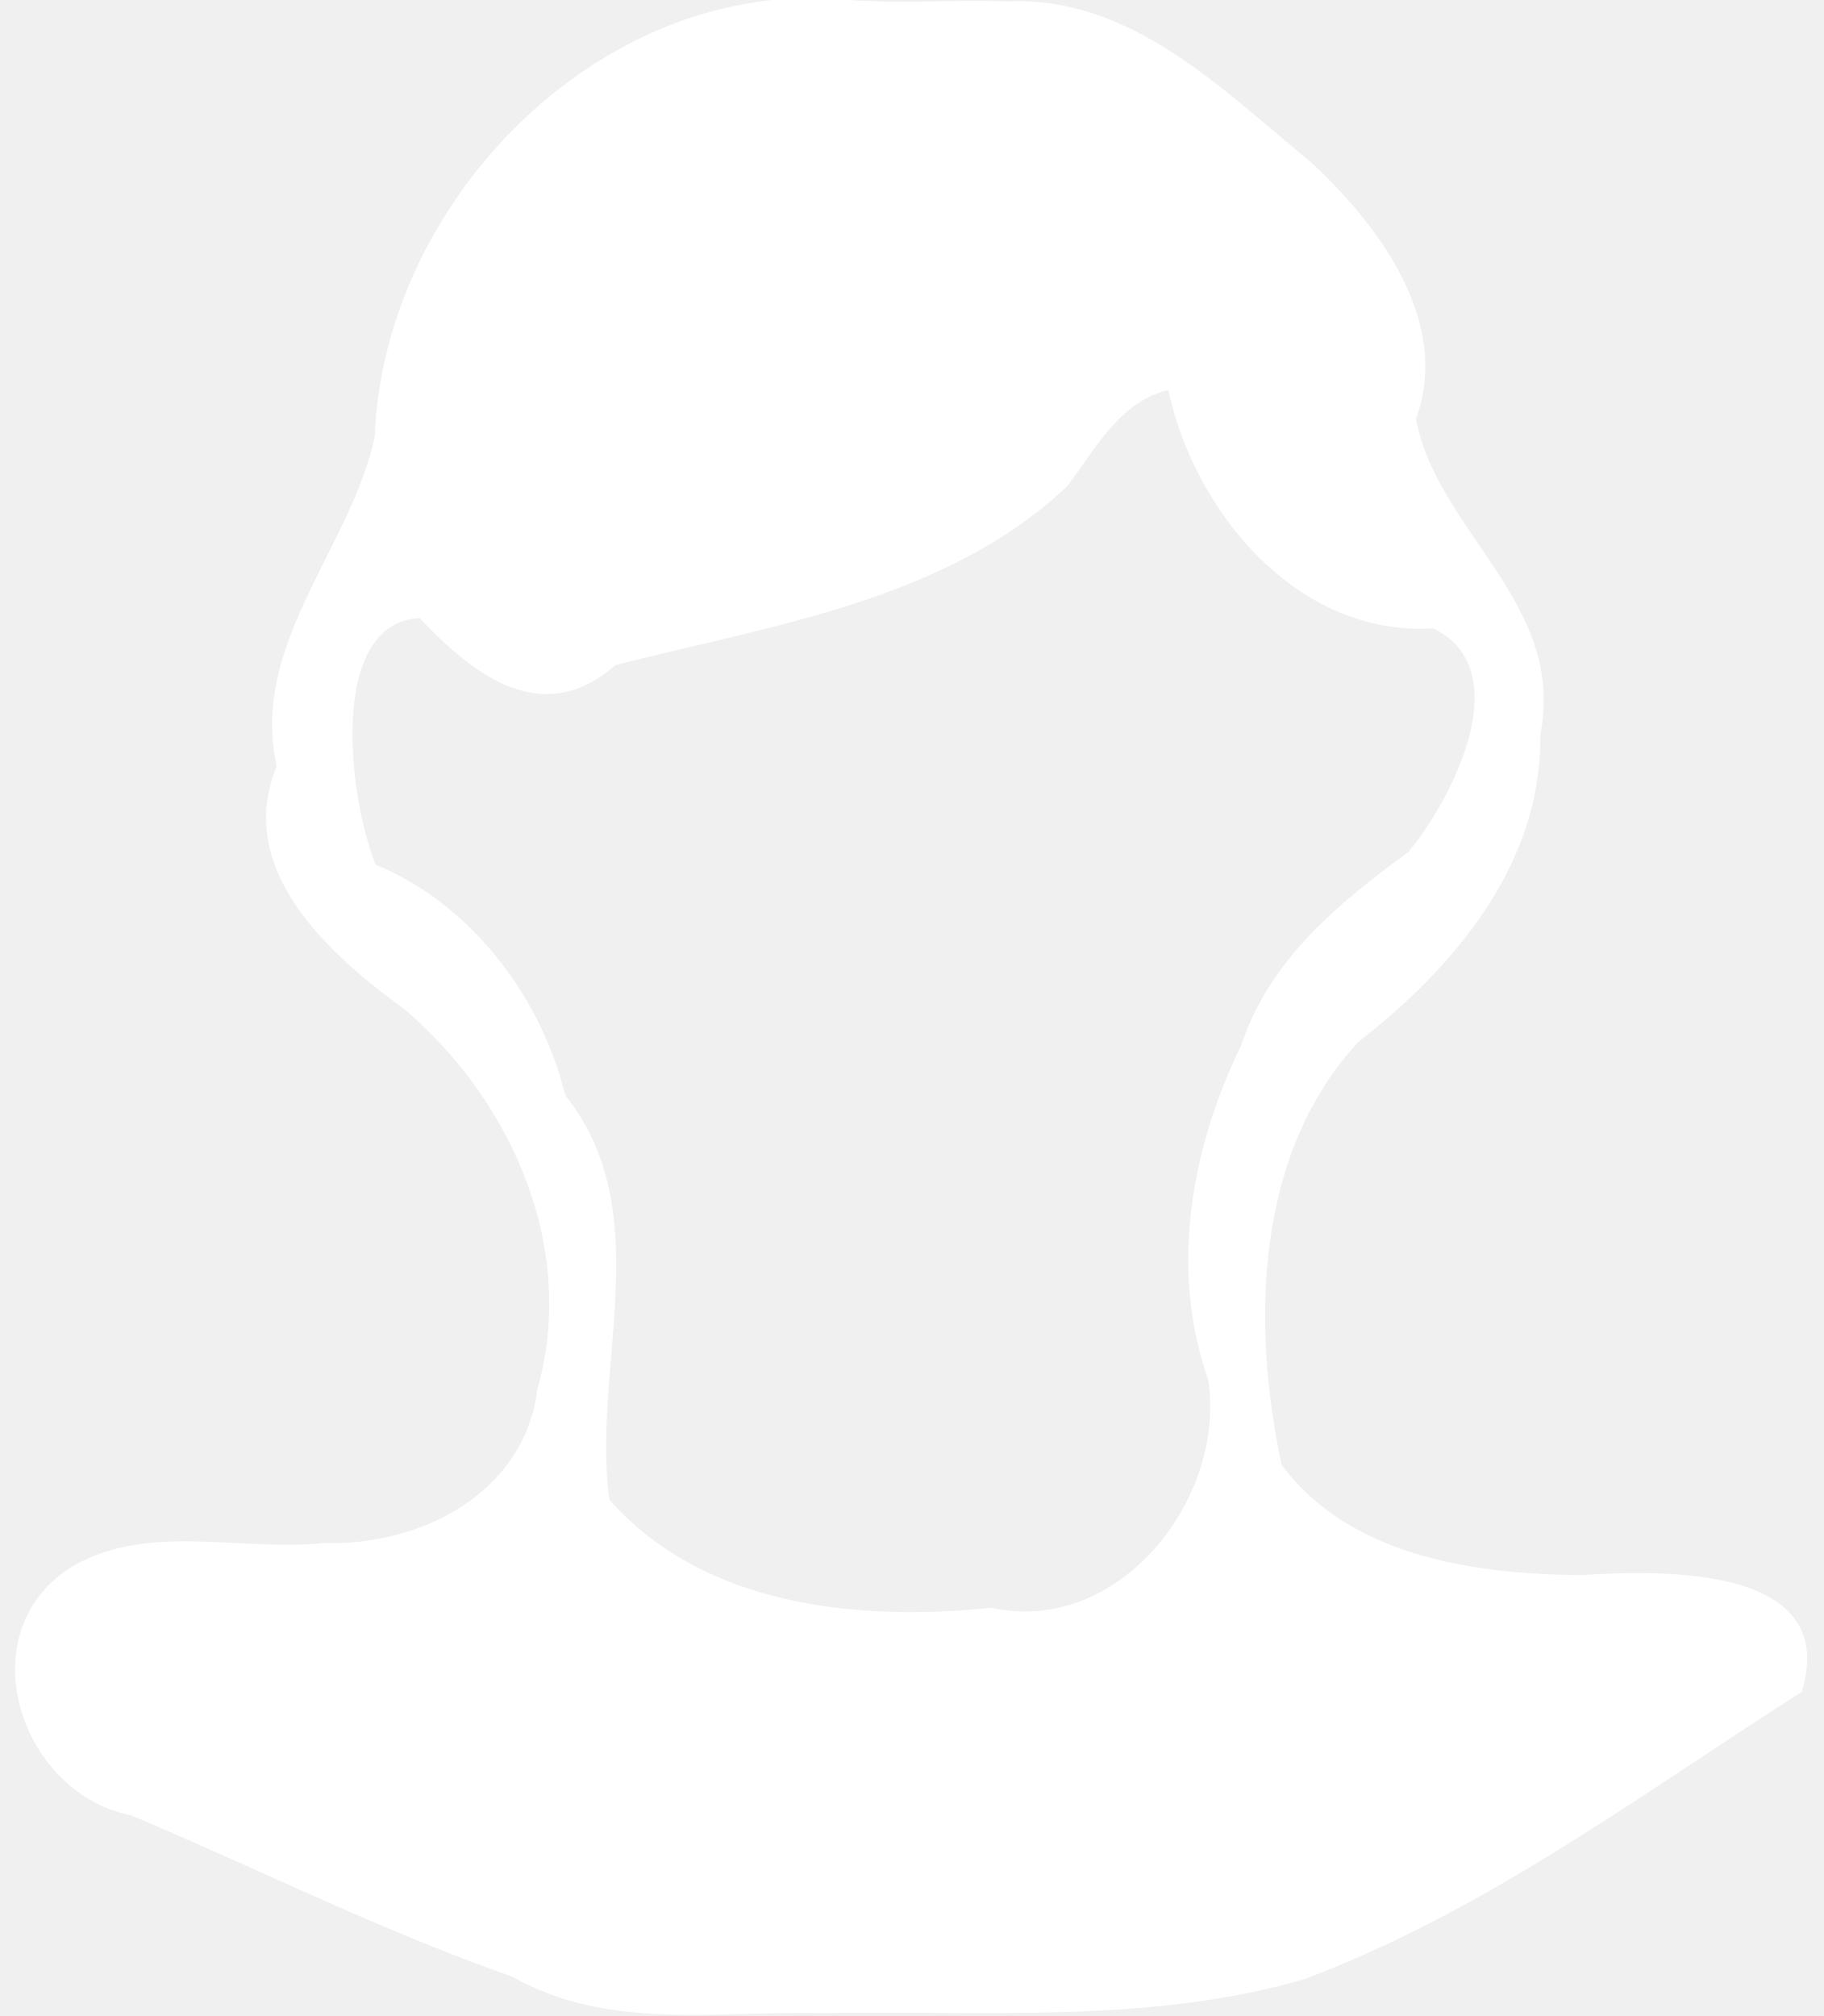
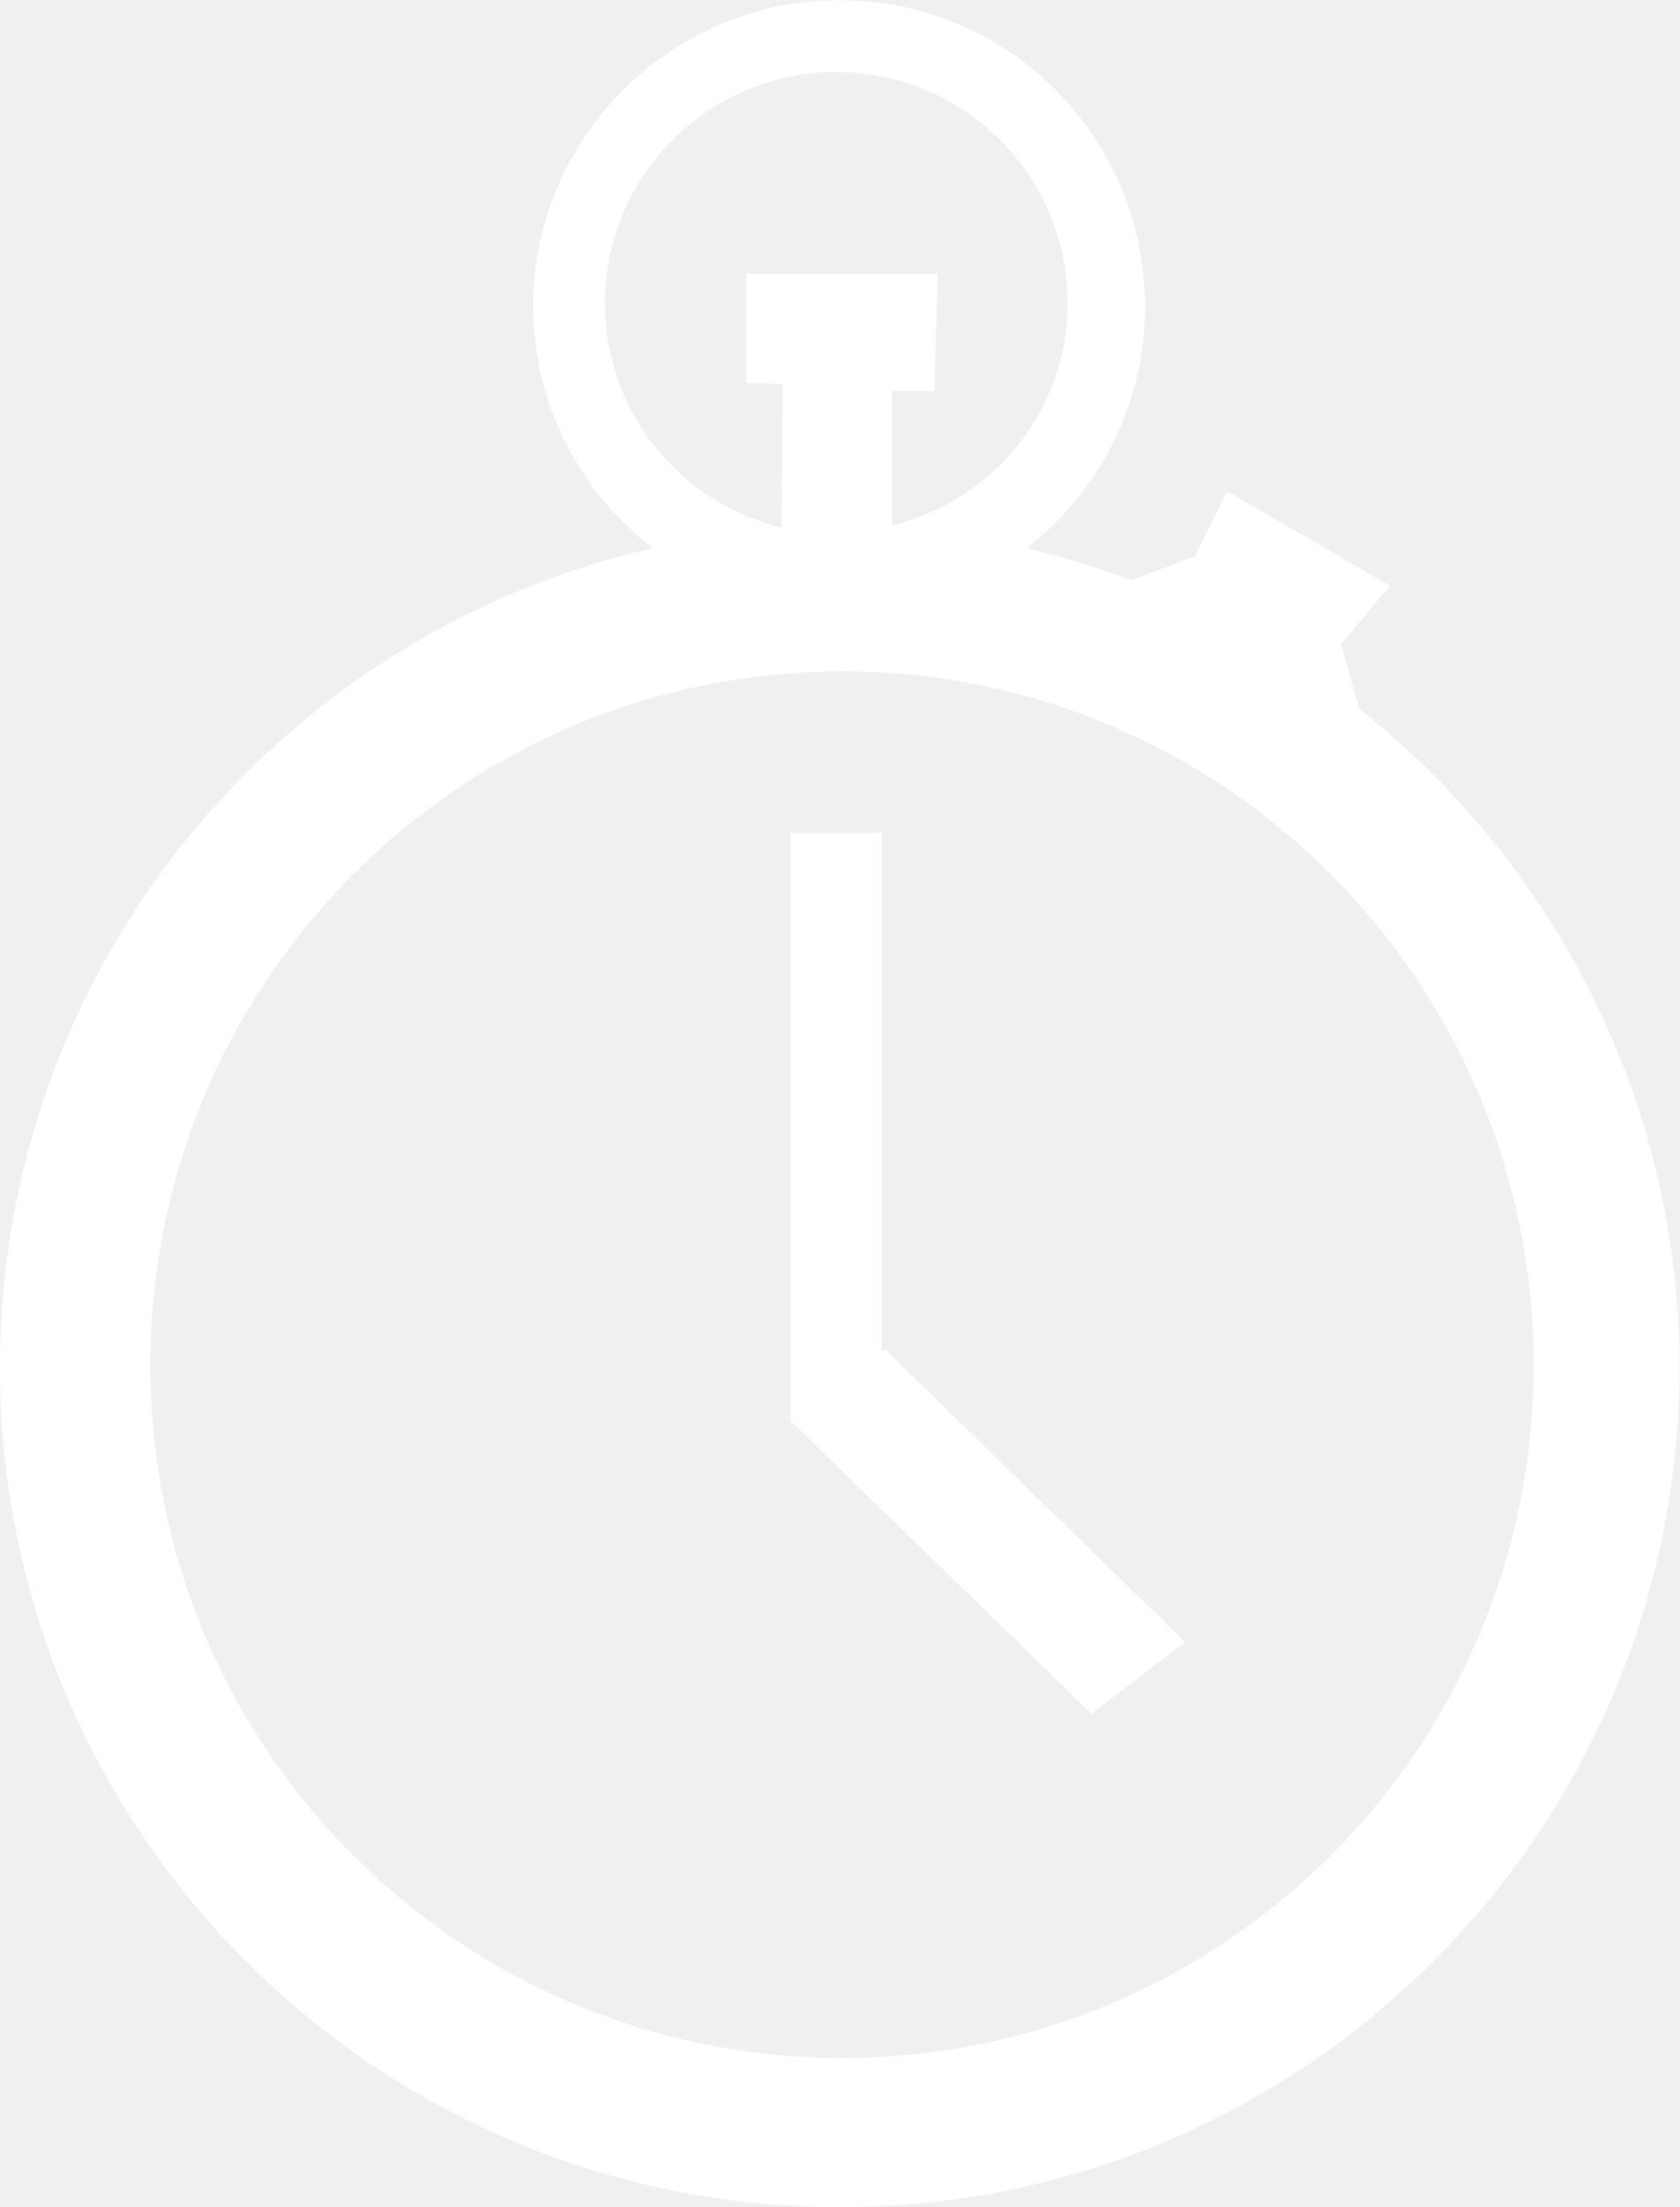
- <svg xmlns="http://www.w3.org/2000/svg" viewBox="0 0 55.938 61.844">
-   <path fill="#fff" d="M26.06 0c-7.506-.787-14.29 6.08-14.564 13.395-.745 3.45-3.837 6.37-3.007 10.11-1.32 3.19 1.635 5.797 3.942 7.473 3.29 2.824 5.282 7.338 4.052 11.65-.398 3.19-3.6 4.804-6.54 4.705-2.552.268-5.363-.625-7.685.698C-1.02 50.005.56 55 4.024 55.69c3.89 1.633 7.672 3.543 11.672 4.938 2.94 1.672 6.25 1.055 9.48 1.128 4.93-.09 10.028.345 14.808-1.032 5.554-2.073 10.33-5.665 15.288-8.823 1.197-3.9-4.286-3.737-6.792-3.582-3.274-.033-7.053-.566-9.16-3.376-.935-4.327-.817-9.58 2.36-12.988 2.94-2.283 5.63-5.468 5.57-9.403.81-4.04-3.157-6.226-3.812-9.705 1.09-2.96-1.127-5.93-3.22-7.87C37.49 2.75 34.704-.135 30.89.045 29.28-.015 27.67.12 26.06 0zm9.782 11.97c.807 3.757 3.977 7.563 8.124 7.306 2.606 1.26.62 5.193-.757 6.857-2.163 1.583-4.258 3.3-5.137 5.946-1.536 3.15-2.197 6.87-1.008 10.244.57 3.658-2.76 7.865-6.648 6.997-4.09.43-8.845-.04-11.724-3.32-.54-4.103 1.506-8.81-1.348-12.397-.782-3.152-2.997-5.924-5.817-7.075-.87-2.15-1.443-7.422 1.344-7.567 1.698 1.788 3.778 3.39 6.018 1.438 4.78-1.218 10.134-1.976 13.85-5.483.86-1.124 1.598-2.595 3.1-2.95z" />
+ <svg xmlns="http://www.w3.org/2000/svg" viewBox="0 0 46.062 60.531">
+   <path fill="#fff" d="M23.03.004c-4.635 0-8.406 3.77-8.406 8.406 0 2.702 1.294 5.086 3.28 6.625C7.65 17.37 0 26.543 0 37.505c0 12.72 10.308 23.03 23.03 23.03s23.03-10.31 23.03-23.03c0-7.326-3.448-13.842-8.78-18.063l-.5-1.78 1.344-1.595-4.47-2.594-.874 1.78-1.75.658c-.934-.347-1.89-.65-2.875-.874 1.978-1.54 3.25-3.924 3.25-6.625 0-4.635-3.74-8.406-8.375-8.406zm-.094 1.97c3.5 0 6.344 2.84 6.344 6.342 0 2.97-2.053 5.408-4.812 6.094v-3.687h1.156l.093-3.22h-5.25v3l1 .032-.03 3.938c-2.78-.673-4.845-3.17-4.845-6.157 0-3.5 2.843-6.343 6.344-6.343zm.157 16.437c10.477 0 18.97 8.53 18.97 19.032s-8.493 19-18.97 19-18.97-8.497-18.97-19 8.492-19.03 18.97-19.03zm-1.407 4.438v16.155h.03l8.22 8 2.563-1.968-8.22-8.03-.094.062v-14.22h-2.5z" />
</svg>
